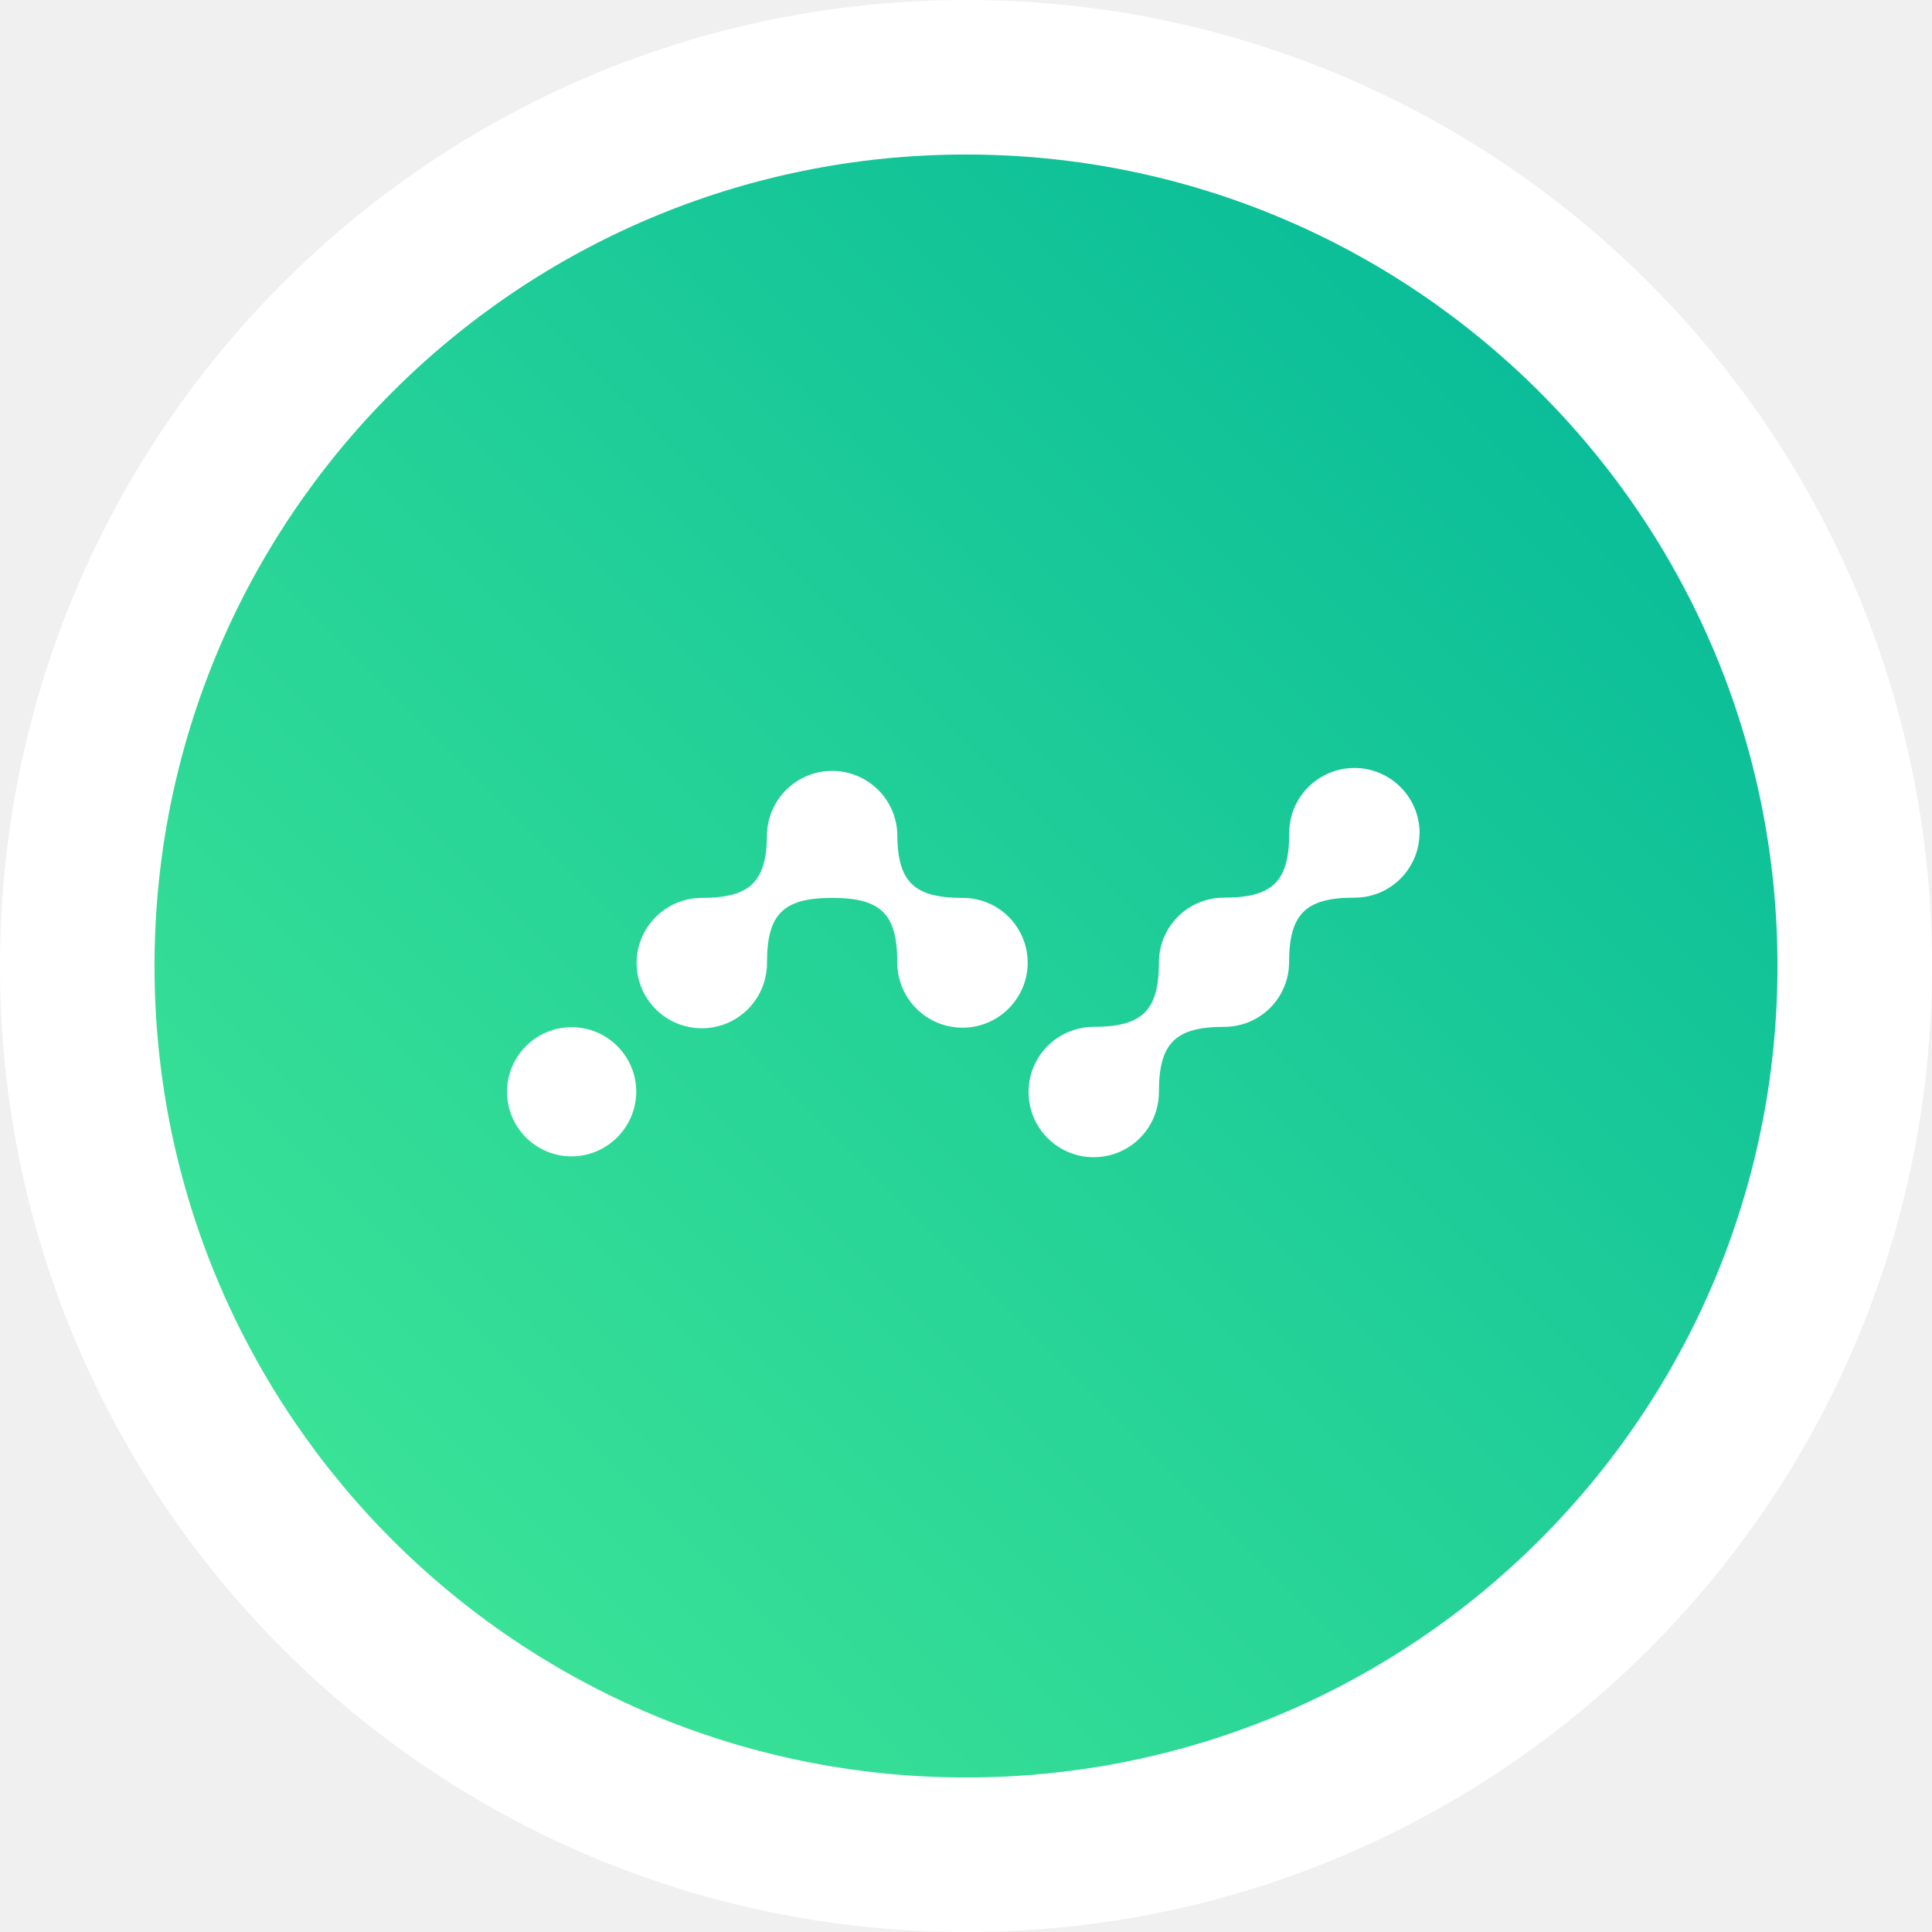
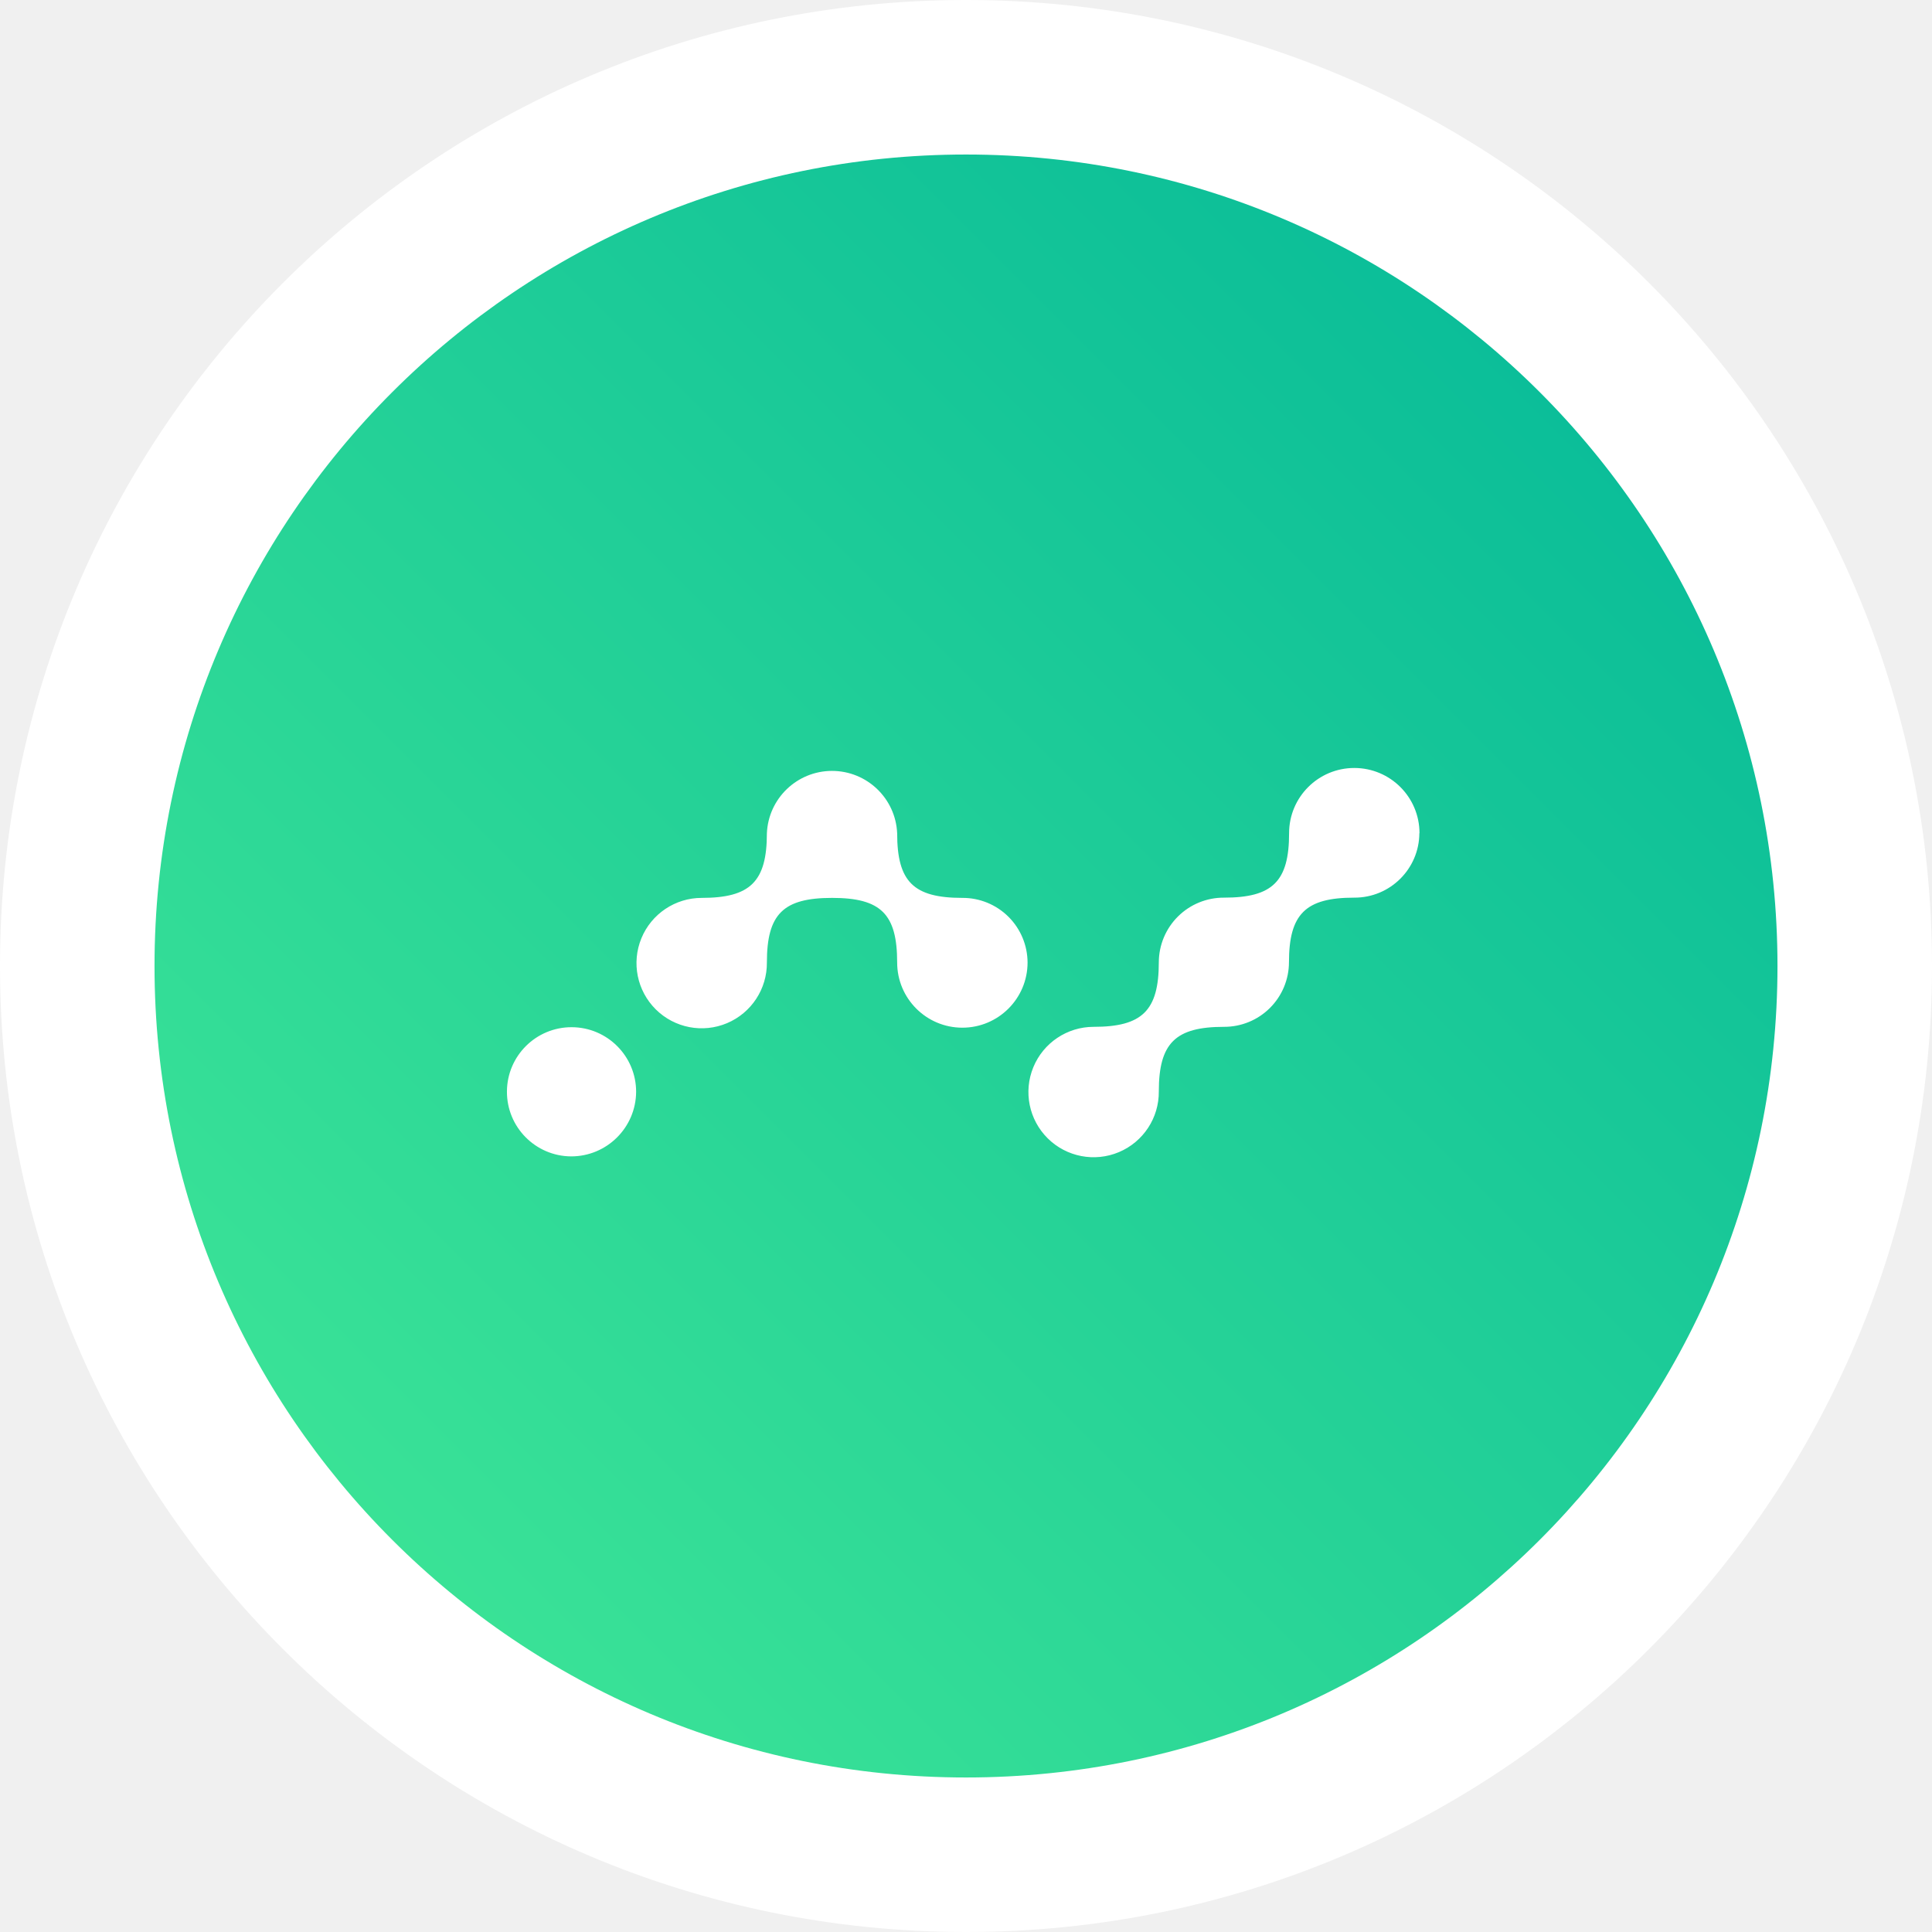
- <svg xmlns="http://www.w3.org/2000/svg" viewBox="0 0 159.42 159.42">
+ <svg xmlns="http://www.w3.org/2000/svg" id="Layer_1" data-name="Layer 1" viewBox="0 0 159.42 159.42">
  <defs>
-     <linearGradient id="A" x1="148.975" y1="17.707" x2="15.065" y2="151.617" gradientUnits="userSpaceOnUse">
+     <linearGradient id="New_Gradient_Swatch_copy_3" x1="-377.61" y1="1047.3" x2="-378.61" y2="1046.3" gradientTransform="matrix(133.91, 0, 0, -133.91, 50714.73, 140261.65)" gradientUnits="userSpaceOnUse">
      <stop offset="0" stop-color="#02b799" />
      <stop offset="1" stop-color="#44ea96" />
    </linearGradient>
  </defs>
-   <circle cx="79.71" cy="79.71" r="79.71" fill="#fff" />
-   <circle cx="79.71" cy="79.71" r="66.96" fill="url(#A)" />
-   <path d="M84.8 79.42a5.38 5.38 0 0 1-10.76 0c0-4-1.34-5.33-5.37-5.33s-5.38 1.33-5.38 5.33a5.38 5.38 0 1 1-5.38-5.33c4 0 5.38-1.33 5.38-5.33a5.38 5.38 0 0 1 10.75 0c0 4 1.35 5.33 5.38 5.33a5.35 5.35 0 0 1 5.38 5.33zm-37.67 16a5.33 5.33 0 1 1 5.37-5.33 5.36 5.36 0 0 1-5.37 5.33zm70-26.67a5.35 5.35 0 0 1-5.38 5.32c-4 0-5.38 1.34-5.38 5.33a5.34 5.34 0 0 1-5.36 5.33c-4 0-5.38 1.33-5.38 5.33a5.38 5.38 0 1 1-5.38-5.33c4 0 5.38-1.33 5.38-5.33a5.35 5.35 0 0 1 5.38-5.33c4 0 5.37-1.33 5.37-5.32a5.38 5.38 0 0 1 10.76 0z" fill="#fff" />
+   <g id="Group-3">
+     <circle id="Oval-4" cx="79.71" cy="79.71" r="79.71" style="fill:#fff" />
+     <circle cx="79.71" cy="79.71" r="66.96" style="fill:url(#New_Gradient_Swatch_copy_3)" />
+     <path d="M84.79,79.42a5.38,5.38,0,0,1-10.76,0c0-4-1.34-5.33-5.37-5.33s-5.38,1.33-5.38,5.33a5.38,5.38,0,1,1-5.38-5.33c4,0,5.38-1.33,5.38-5.33a5.38,5.38,0,0,1,10.75,0c0,4,1.35,5.33,5.38,5.33A5.35,5.35,0,0,1,84.79,79.42Zm-37.67,16a5.33,5.33,0,1,1,5.37-5.33A5.36,5.36,0,0,1,47.12,95.42Zm70-26.67a5.35,5.35,0,0,1-5.38,5.32c-4,0-5.38,1.34-5.38,5.33A5.34,5.34,0,0,1,101,84.73c-4,0-5.38,1.33-5.38,5.33a5.38,5.38,0,1,1-5.38-5.33c4,0,5.38-1.33,5.38-5.33A5.35,5.35,0,0,1,101,74.07c4,0,5.37-1.33,5.37-5.32a5.38,5.38,0,0,1,10.76,0Z" style="fill:#fff" />
+   </g>
</svg>
